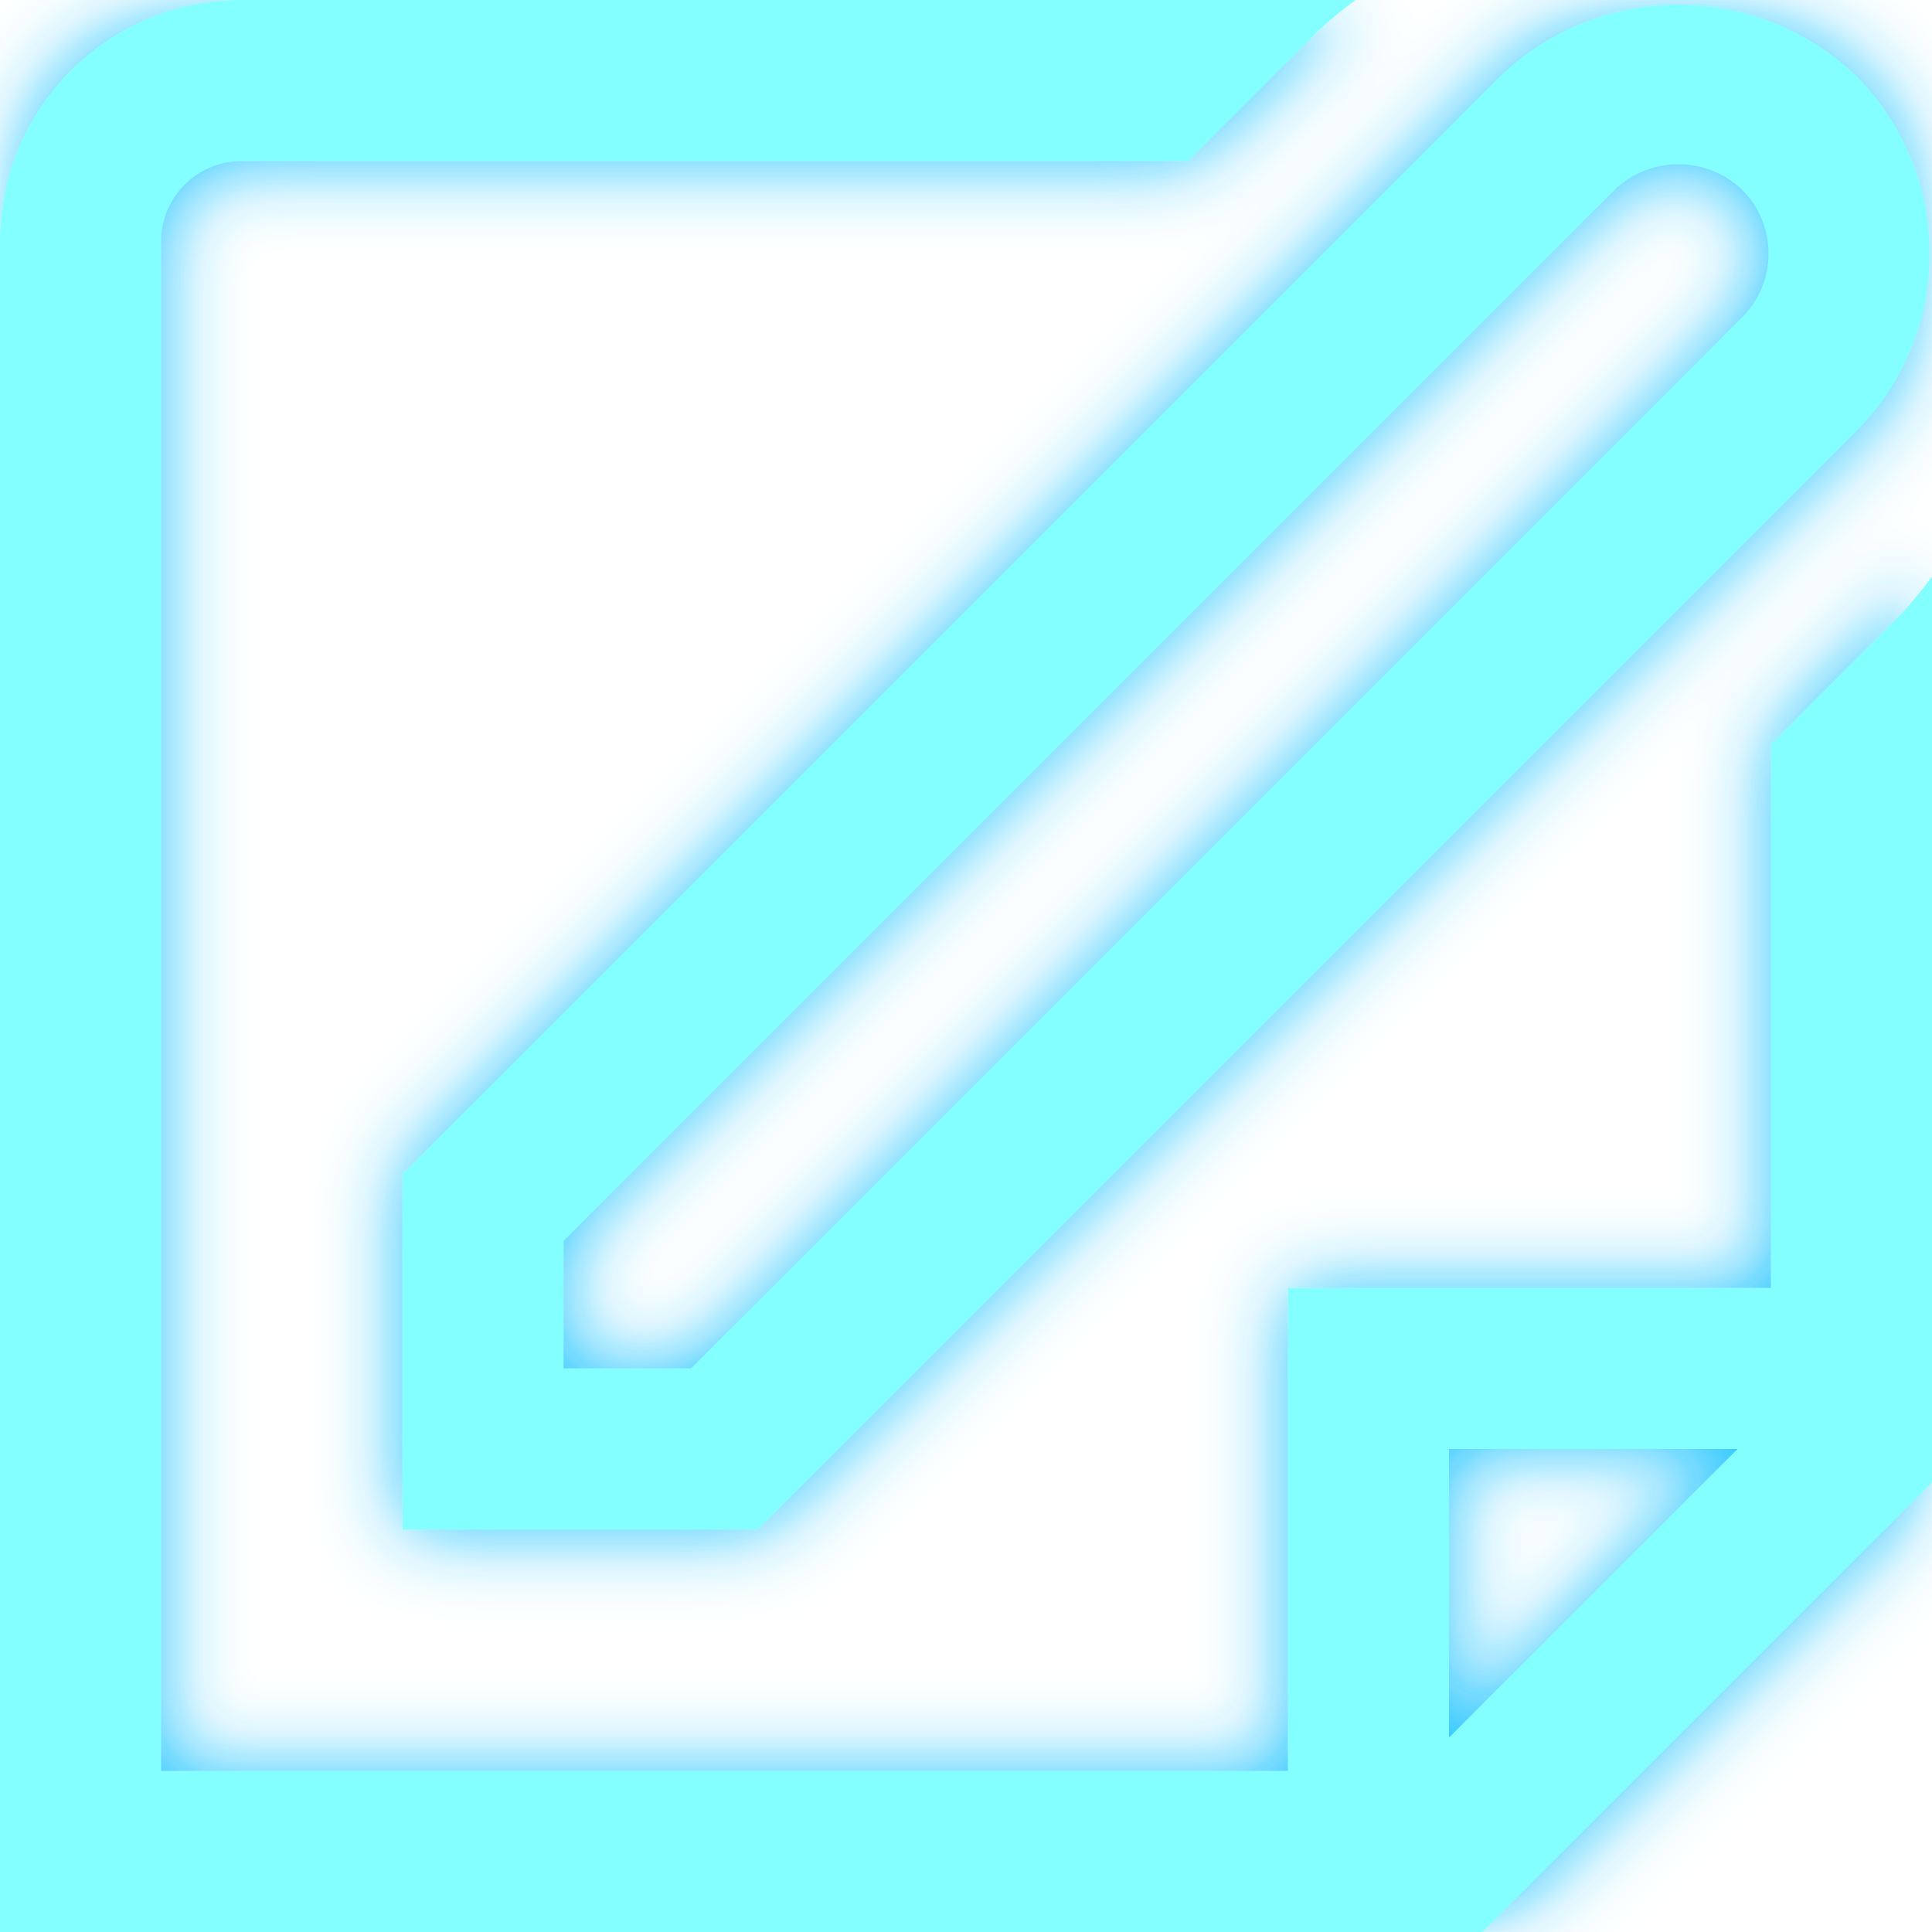
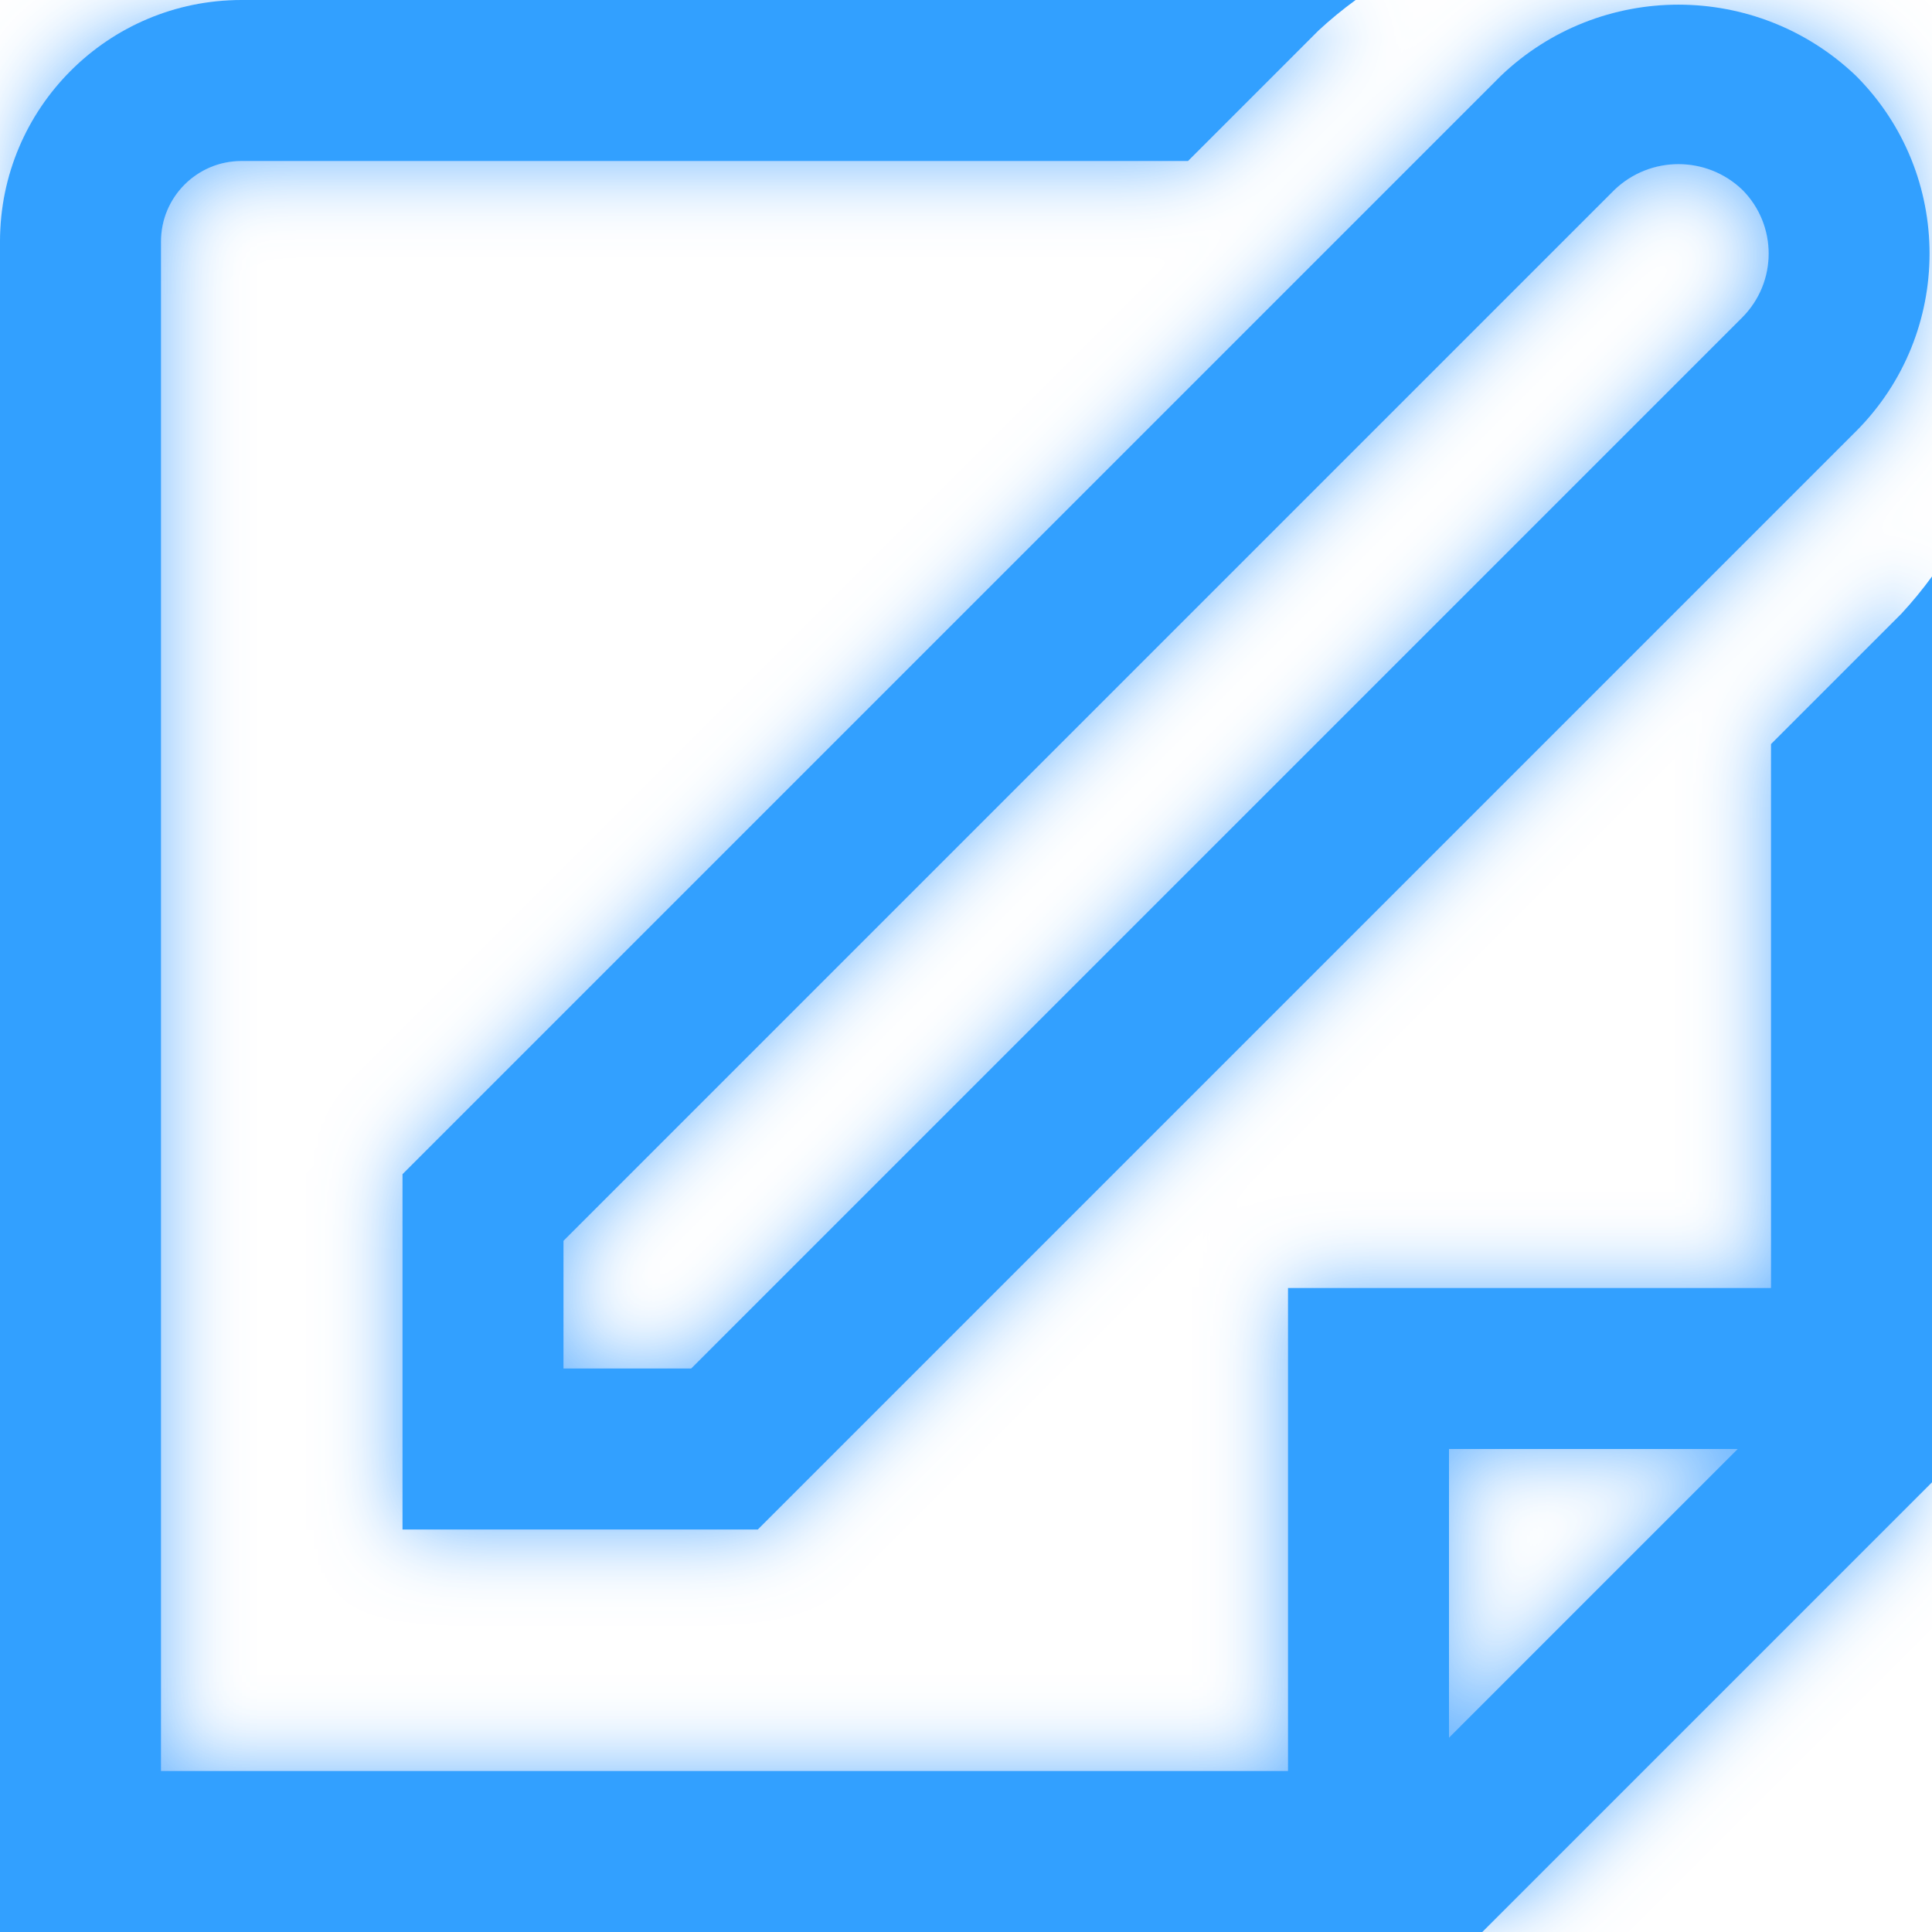
<svg xmlns="http://www.w3.org/2000/svg" viewBox="0 0 24 24" width="512" height="512">
  <defs>
    <filter id="blue-glow">
      <feGaussianBlur in="SourceAlpha" stdDeviation="0.5" />
      <feOffset dx="0" dy="0" result="offsetblur" />
-       <feFlood flood-color="#21C4FF" />
+       <feFlood flood-color="#66B3FF" />
      <feComposite in2="offsetblur" operator="in" />
      <feMerge>
        <feMergeNode />
        <feMergeNode in="SourceGraphic" />
      </feMerge>
    </filter>
  </defs>
-   <g id="_01_align_center" data-name="01 align center" style="fill:#84FFFF" filter="url(#blue-glow)">
+   <g id="_01_align_center" data-name="01 align center" style="fill:#33A0FF" filter="url(#blue-glow)">
    <path d="M5,19H9.414L23.057,5.357a3.125,3.125,0,0,0,0-4.414,3.194,3.194,0,0,0-4.414,0L5,14.586Zm2-3.586L20.057,2.357a1.148,1.148,0,0,1,1.586,0,1.123,1.123,0,0,1,0,1.586L8.586,17H7Z" />
    <path d="M23.621,7.622,22,9.243V16H16v6H2V3A1,1,0,0,1,3,2H14.758L16.379.379A5.013,5.013,0,0,1,16.84,0H3A3,3,0,0,0,0,3V24H18.414L24,18.414V7.161A5.15,5.15,0,0,1,23.621,7.622ZM18,21.586V18h3.586Z" />
  </g>
</svg>
